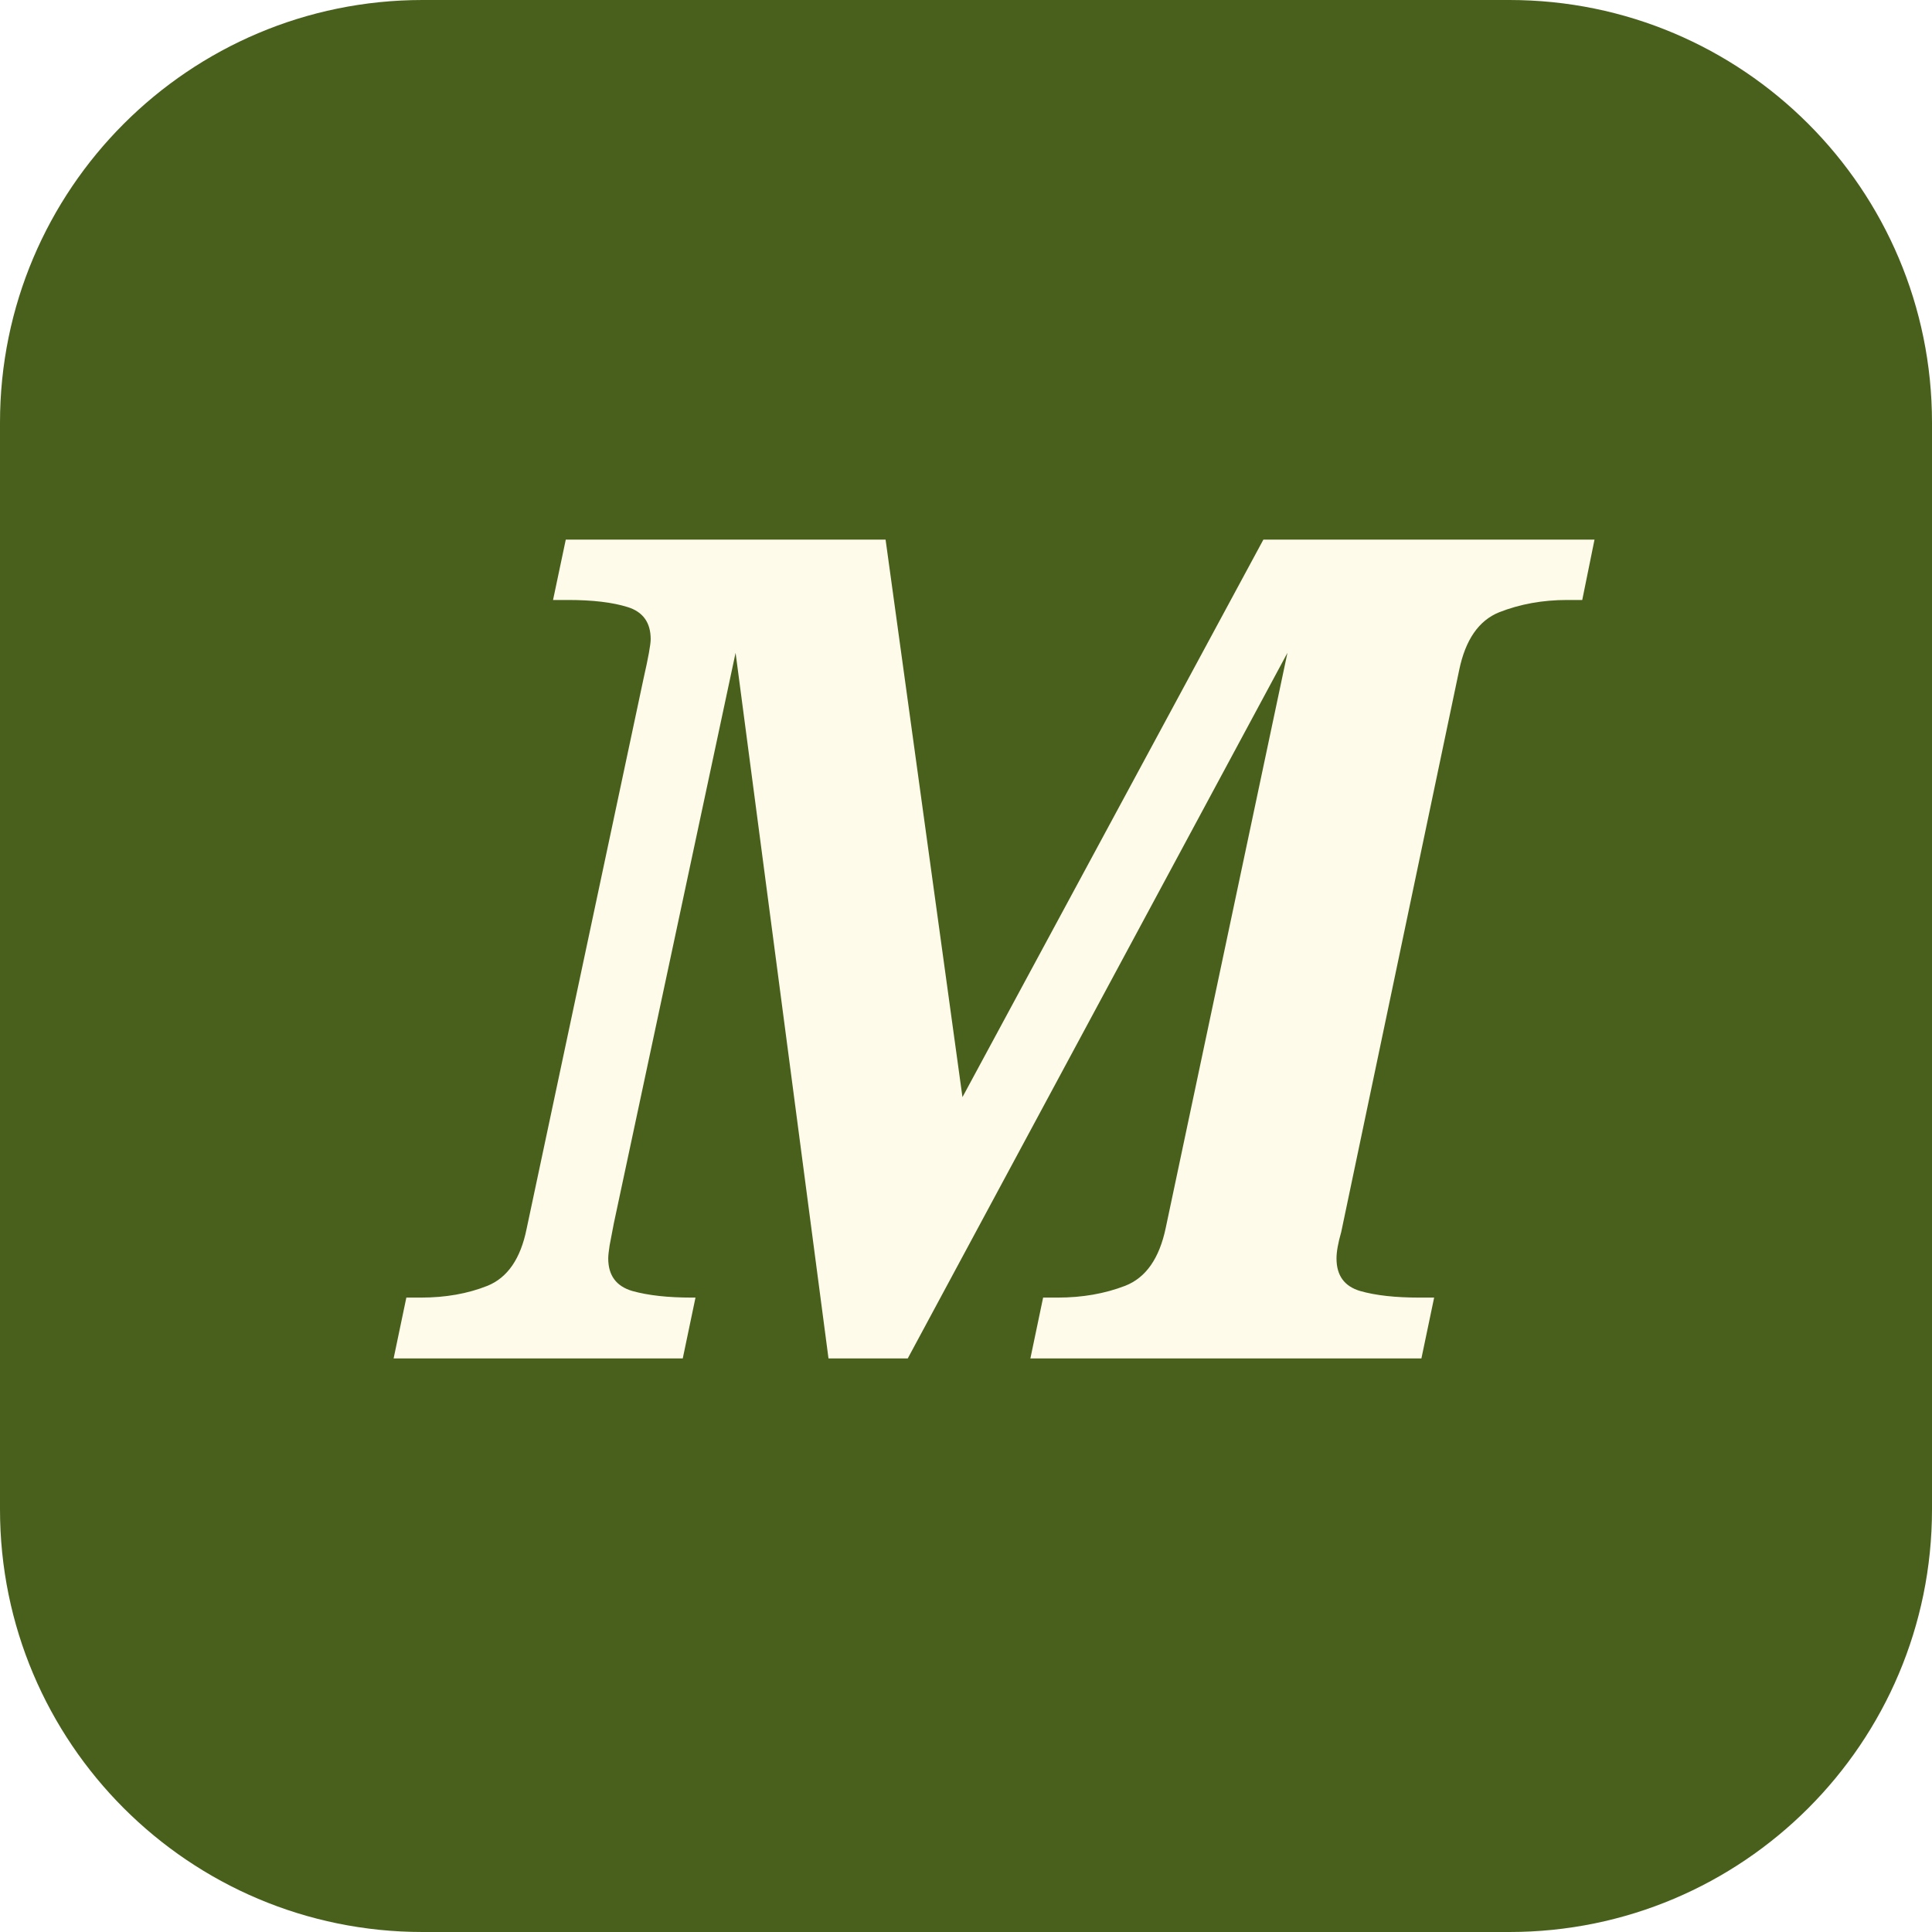
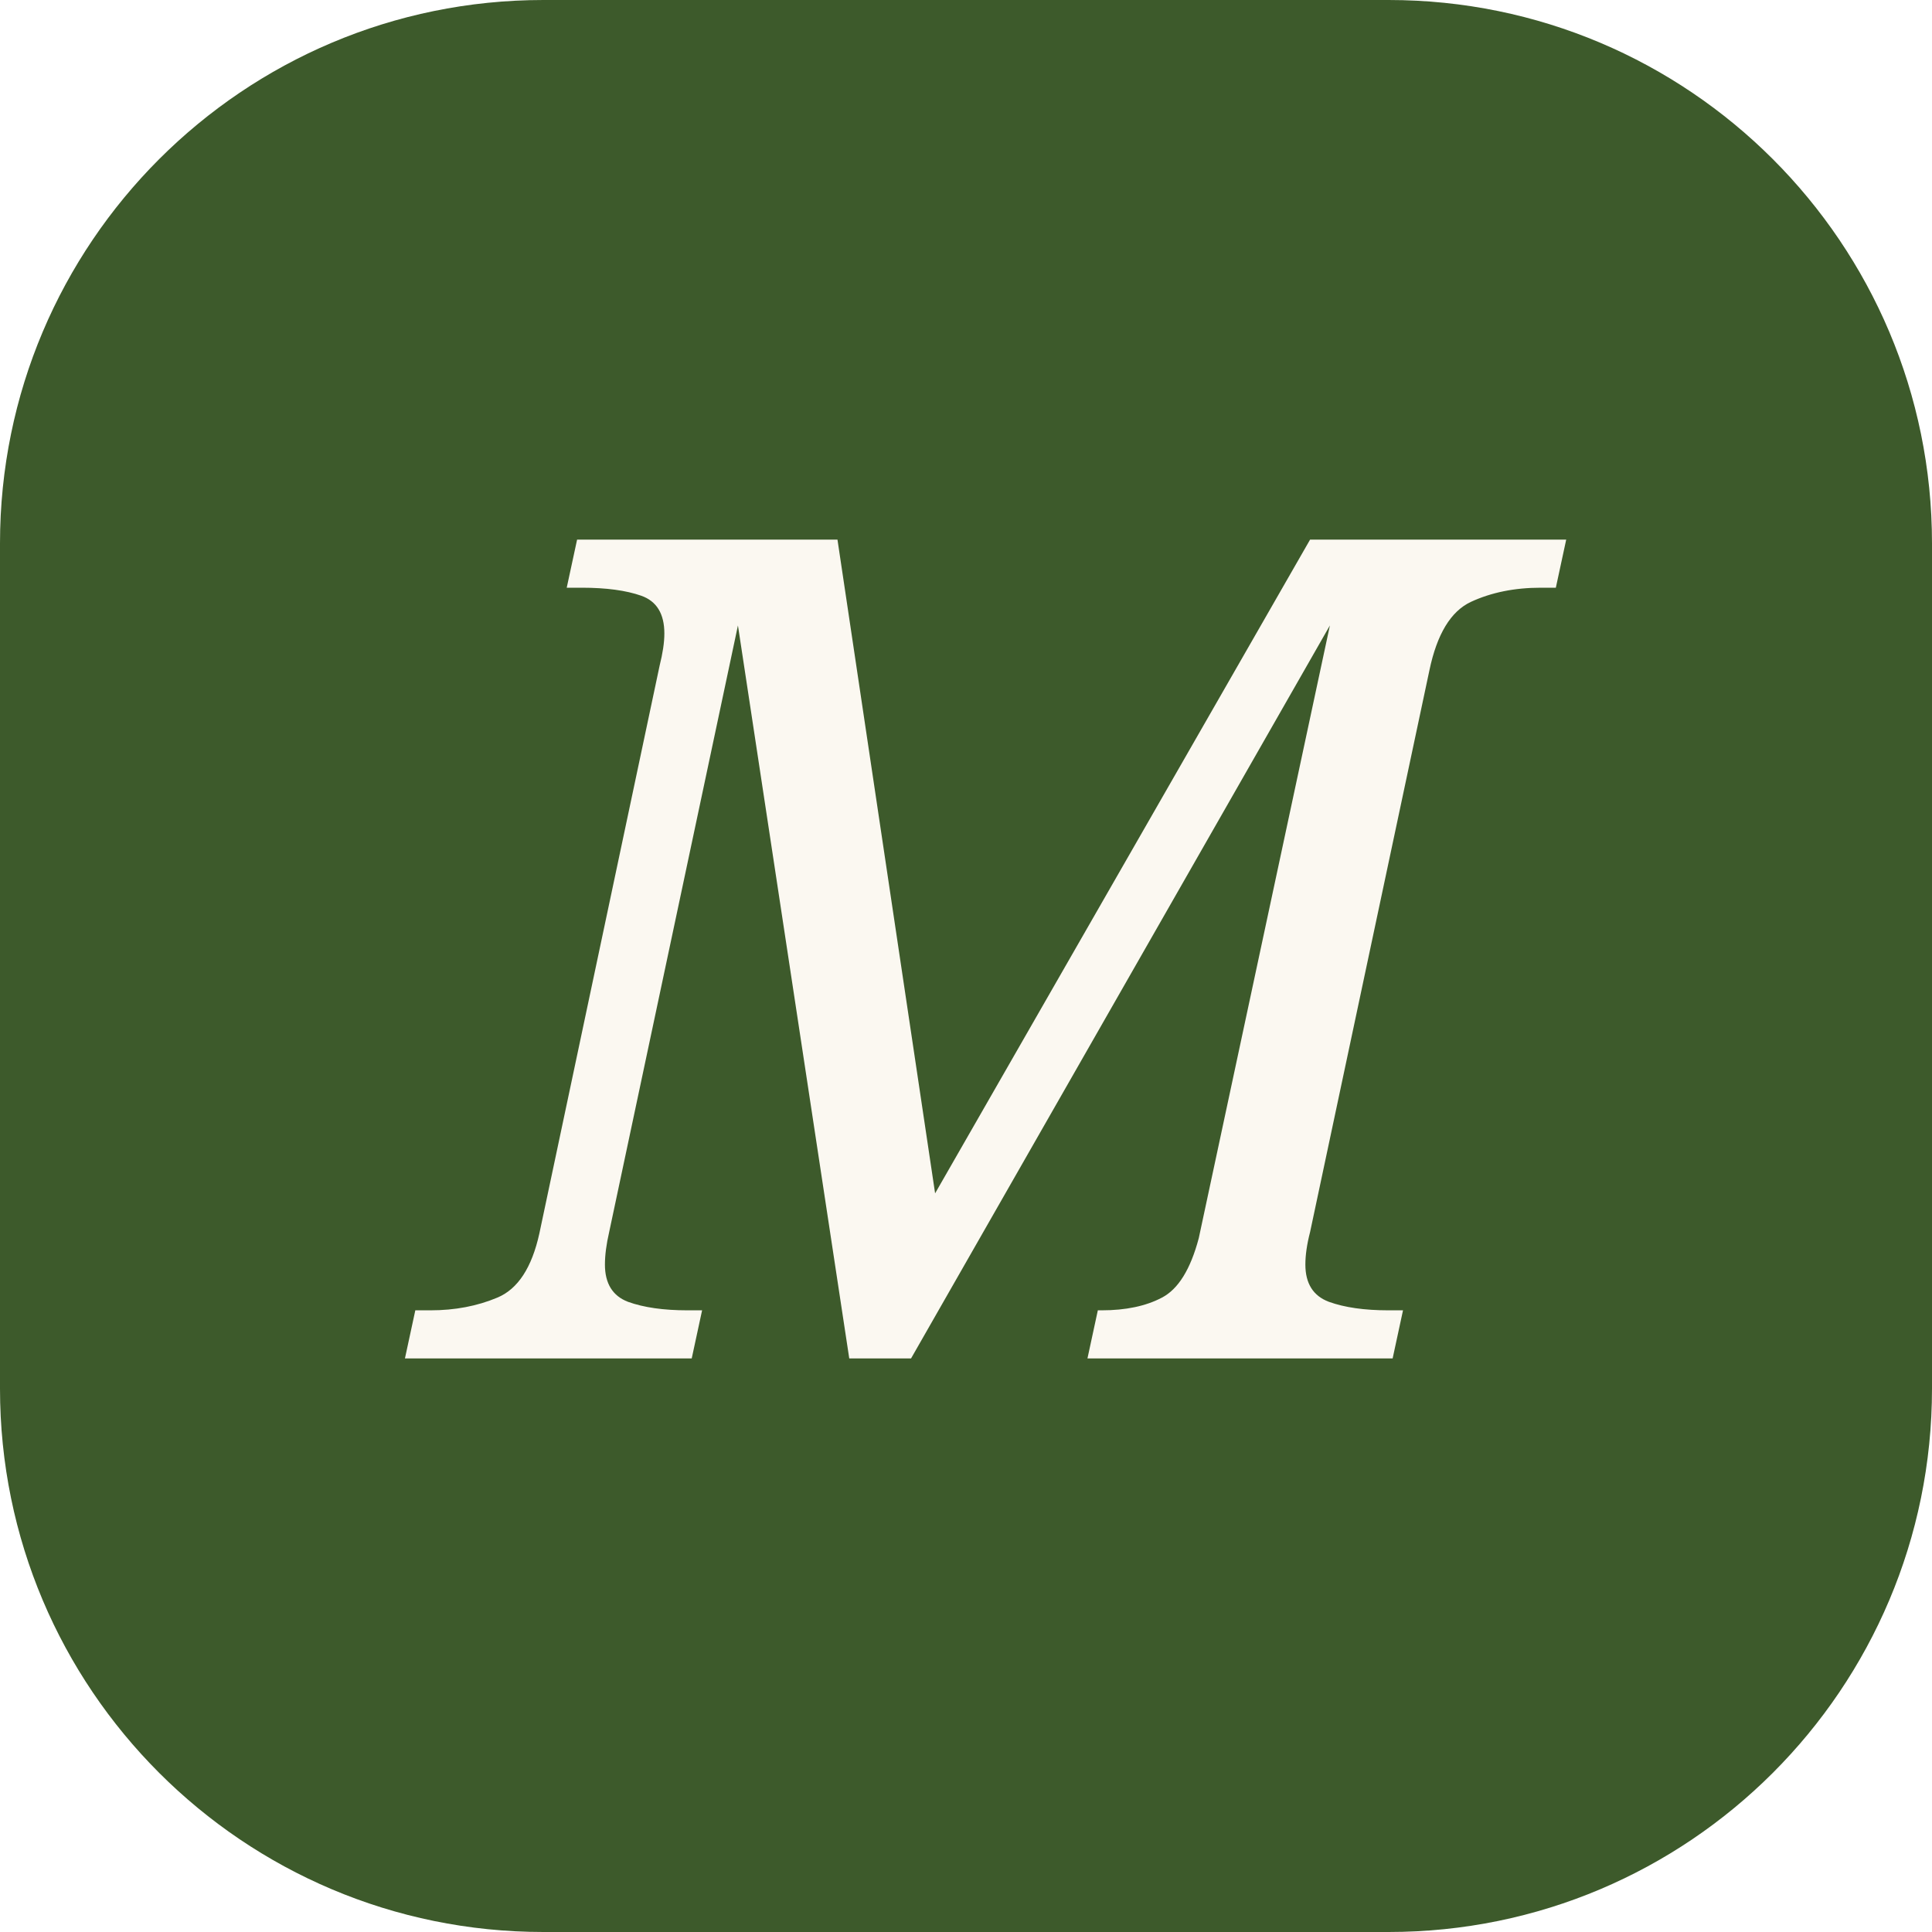
<svg xmlns="http://www.w3.org/2000/svg" viewBox="0 0 64 64">
-   <rect width="64" height="64" rx="14" fill="#48601c" />
-   <text x="32" y="45" text-anchor="middle" font-family="Georgia, serif" font-style="italic" font-weight="700" font-size="38" fill="#fffbeb">M</text>
+   <rect width="64" height="64" rx="18" fill="#3d5a2b" />
+   <text x="32" y="45" text-anchor="middle" font-family="Georgia, serif" font-style="italic" font-weight="500" font-size="38" fill="#fbf8f1">M</text>
</svg>
